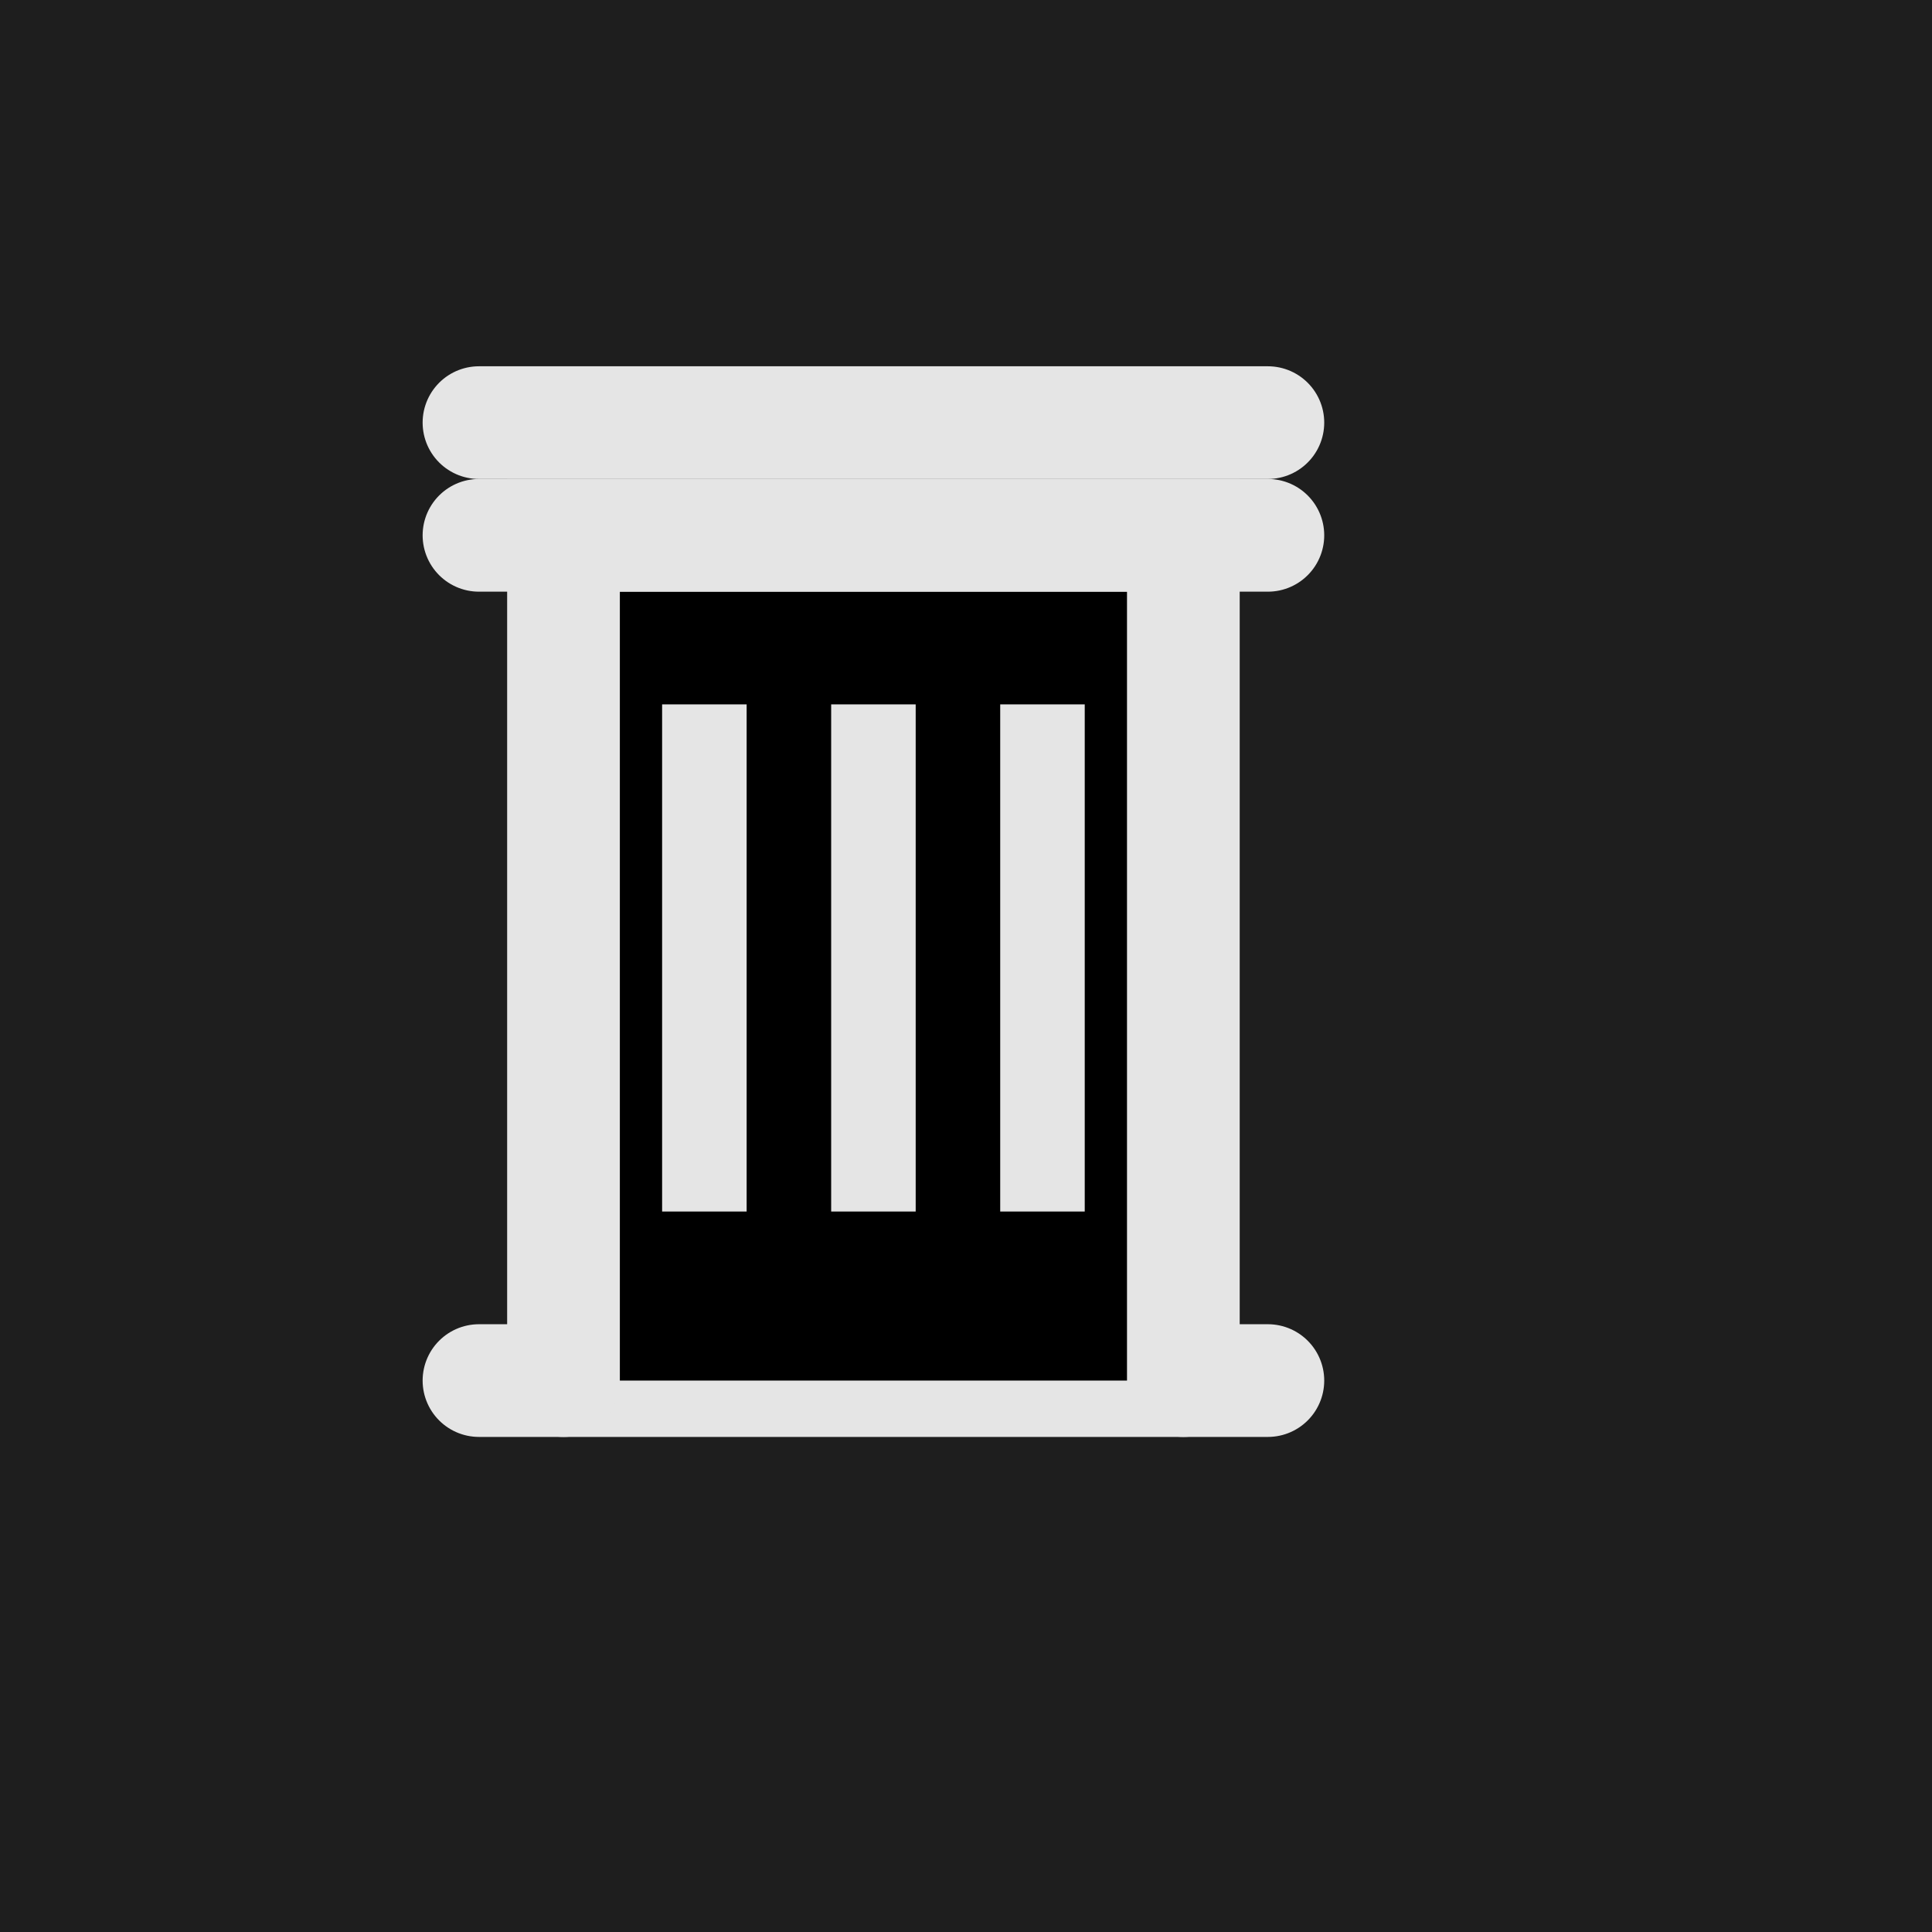
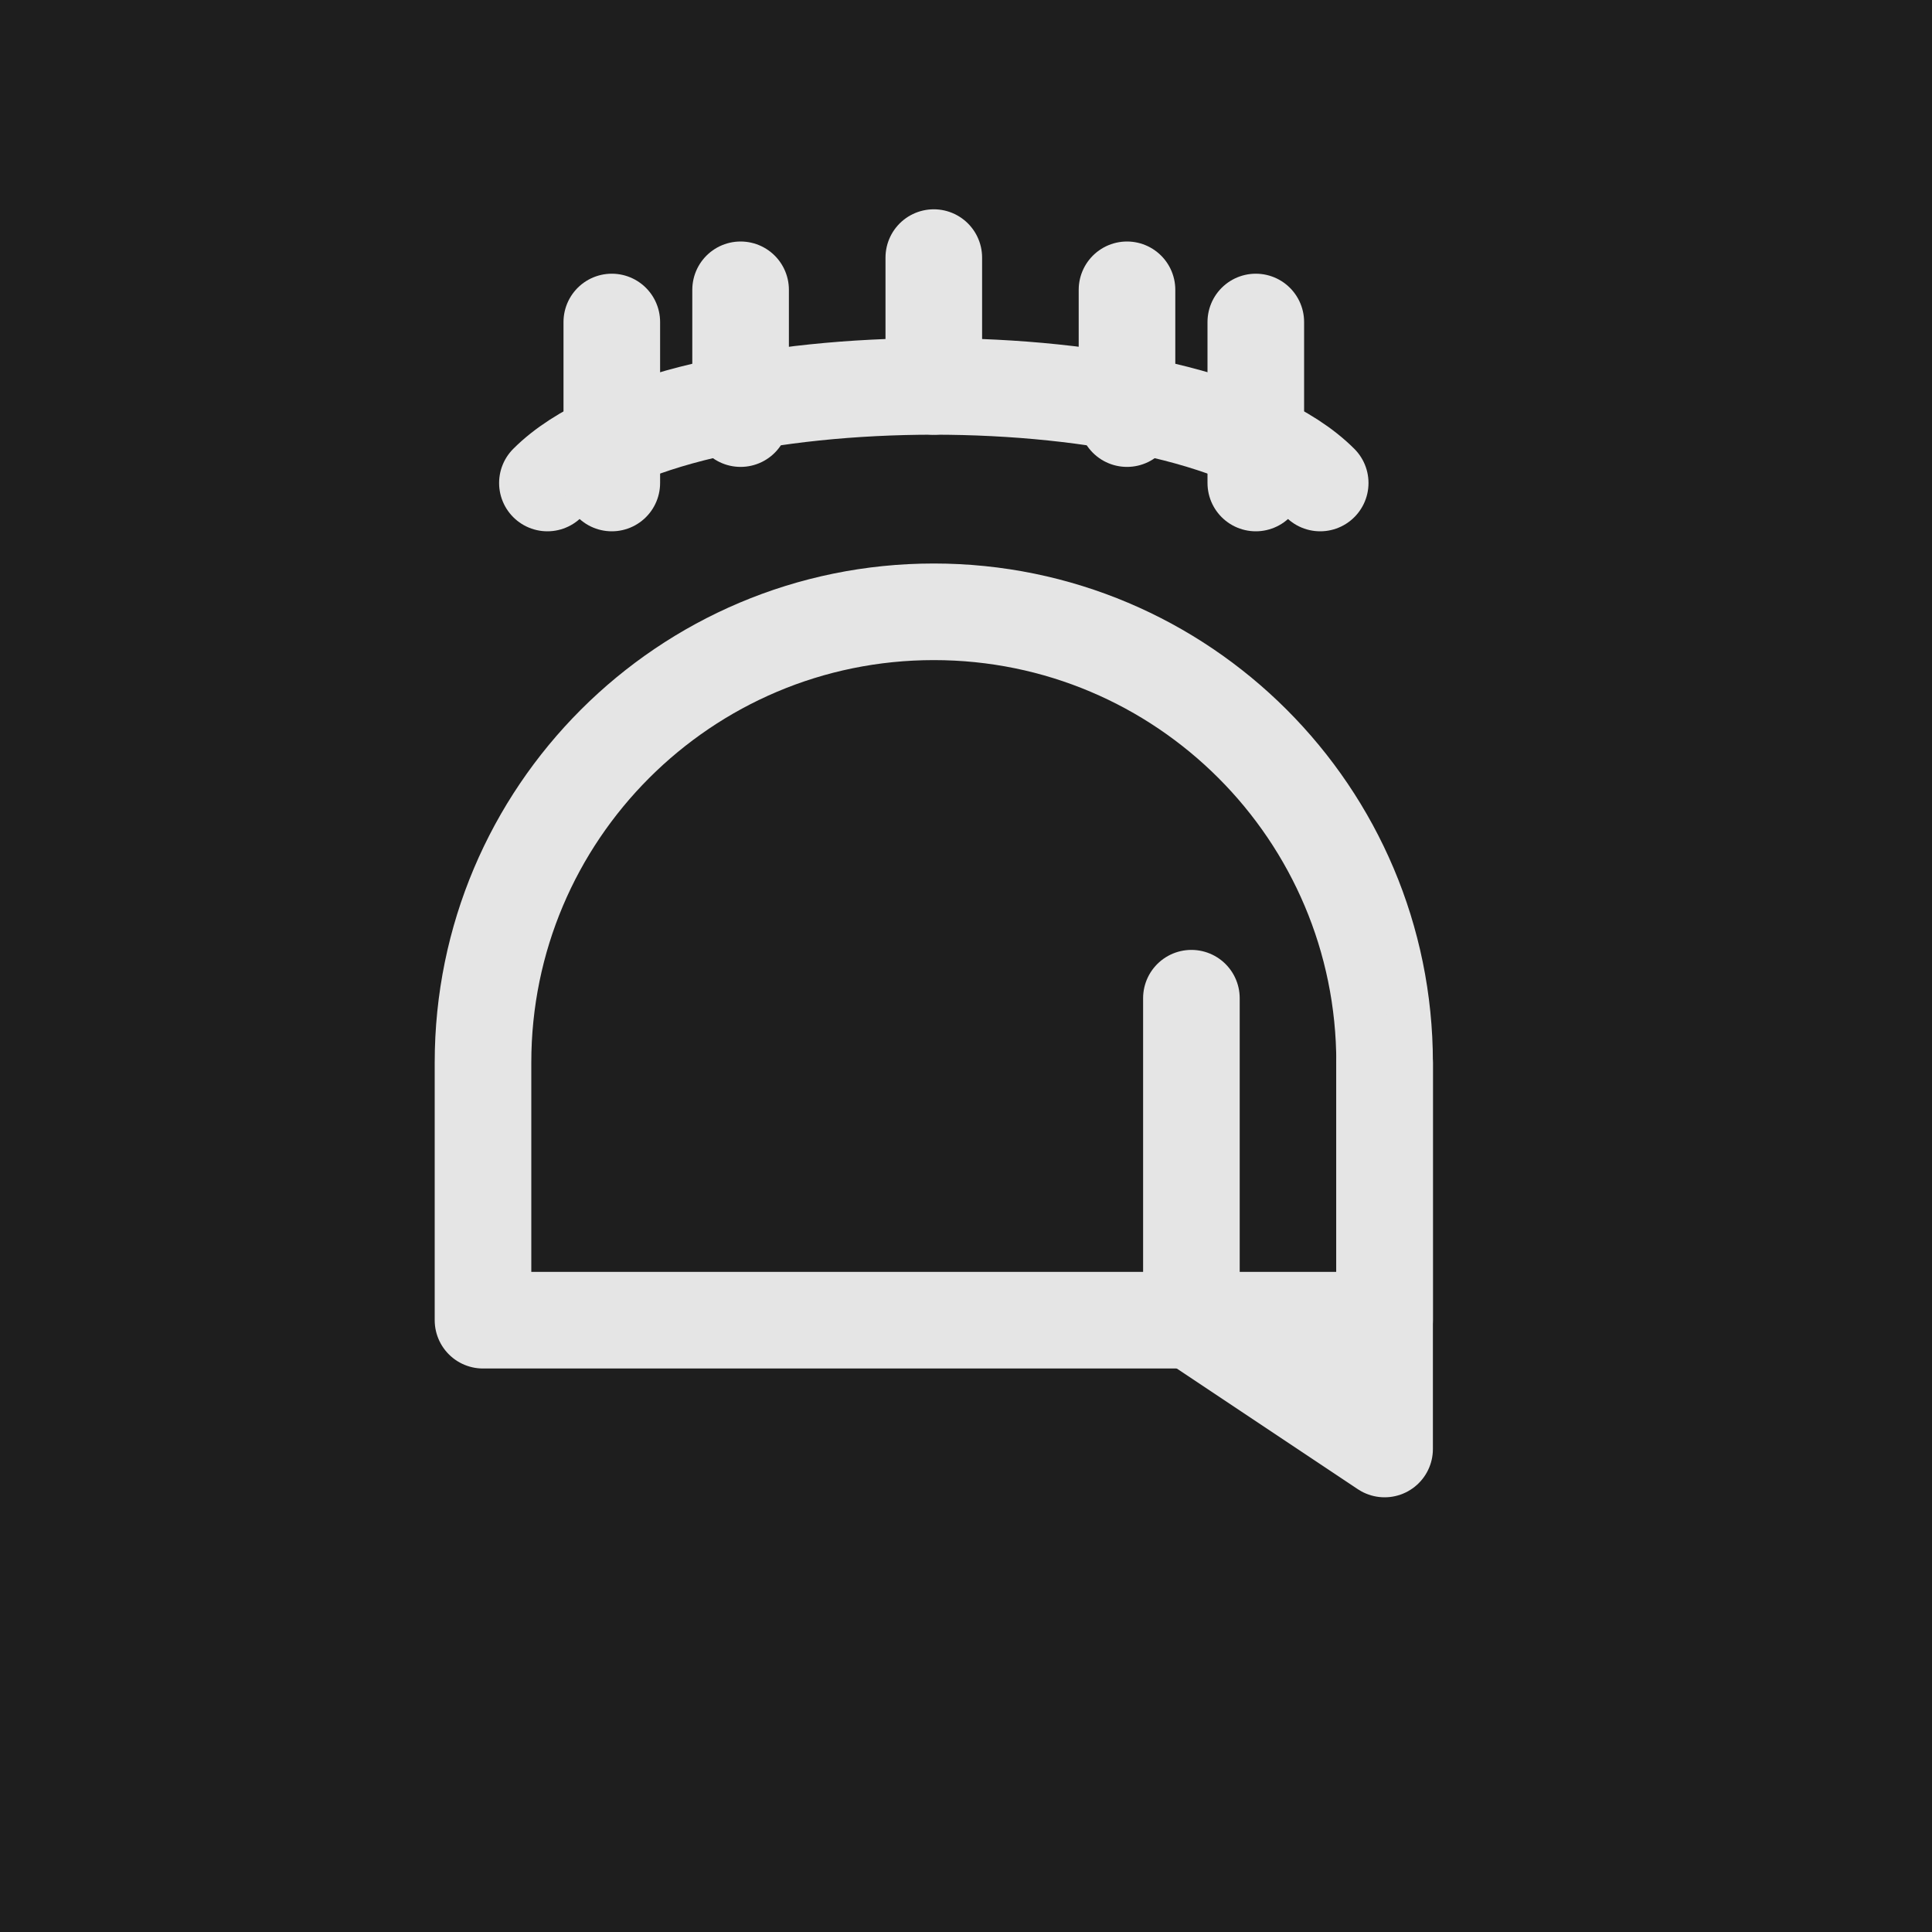
<svg xmlns="http://www.w3.org/2000/svg" width="512" height="512" viewBox="0 0 24 24">
  <rect width="24" height="24" fill="#1e1e1e" />
-   <g transform="scale(0.7) translate(3.5 3.5)">
-     <path d="M5 21h14" stroke="#e5e5e5" stroke-width="2" stroke-linecap="round" />
-     <path d="M6.5 21V6h11v15" stroke="#e5e5e5" stroke-width="2" stroke-linecap="round" />
-     <path d="M5 6h14" stroke="#e5e5e5" stroke-width="2" stroke-linecap="round" />
-     <path d="M5 4h14" stroke="#e5e5e5" stroke-width="2" stroke-linecap="round" />
-     <path d="M9 9v9" stroke="#e5e5e5" stroke-width="1.5" />
-     <path d="M12 9v9" stroke="#e5e5e5" stroke-width="1.5" />
-     <path d="M15 9v9" stroke="#e5e5e5" stroke-width="1.5" />
+   <g transform="scale(0.8) translate(2.5 2.5)">
+     <path d="M6 5 C 8 3, 16 3, 18 5" stroke="#e5e5e5" stroke-width="1.5" stroke-linecap="round" fill="none" />
+     <path d="M7 5 V 2.5" stroke="#e5e5e5" stroke-width="1.5" stroke-linecap="round" fill="none" />
+     <path d="M9 4 V 2" stroke="#e5e5e5" stroke-width="1.5" stroke-linecap="round" fill="none" />
+     <path d="M12 3.5 V 1.5" stroke="#e5e5e5" stroke-width="1.5" stroke-linecap="round" fill="none" />
+     <path d="M15 4 V 2" stroke="#e5e5e5" stroke-width="1.5" stroke-linecap="round" fill="none" />
+     <path d="M17 5 V 2.5" stroke="#e5e5e5" stroke-width="1.5" stroke-linecap="round" fill="none" />
+     <path d="M5 14 A 7 7 0 0 1 12 7 A 7 7 0 0 1 19 14 V 18 H 5 V 14 Z" stroke="#e5e5e5" stroke-width="1.5" stroke-linecap="round" stroke-linejoin="round" fill="none" />
+     <path d="M19 14 V 20 L 16 18 V 13" stroke="#e5e5e5" stroke-width="1.5" stroke-linecap="round" stroke-linejoin="round" fill="none" />
  </g>
</svg>
